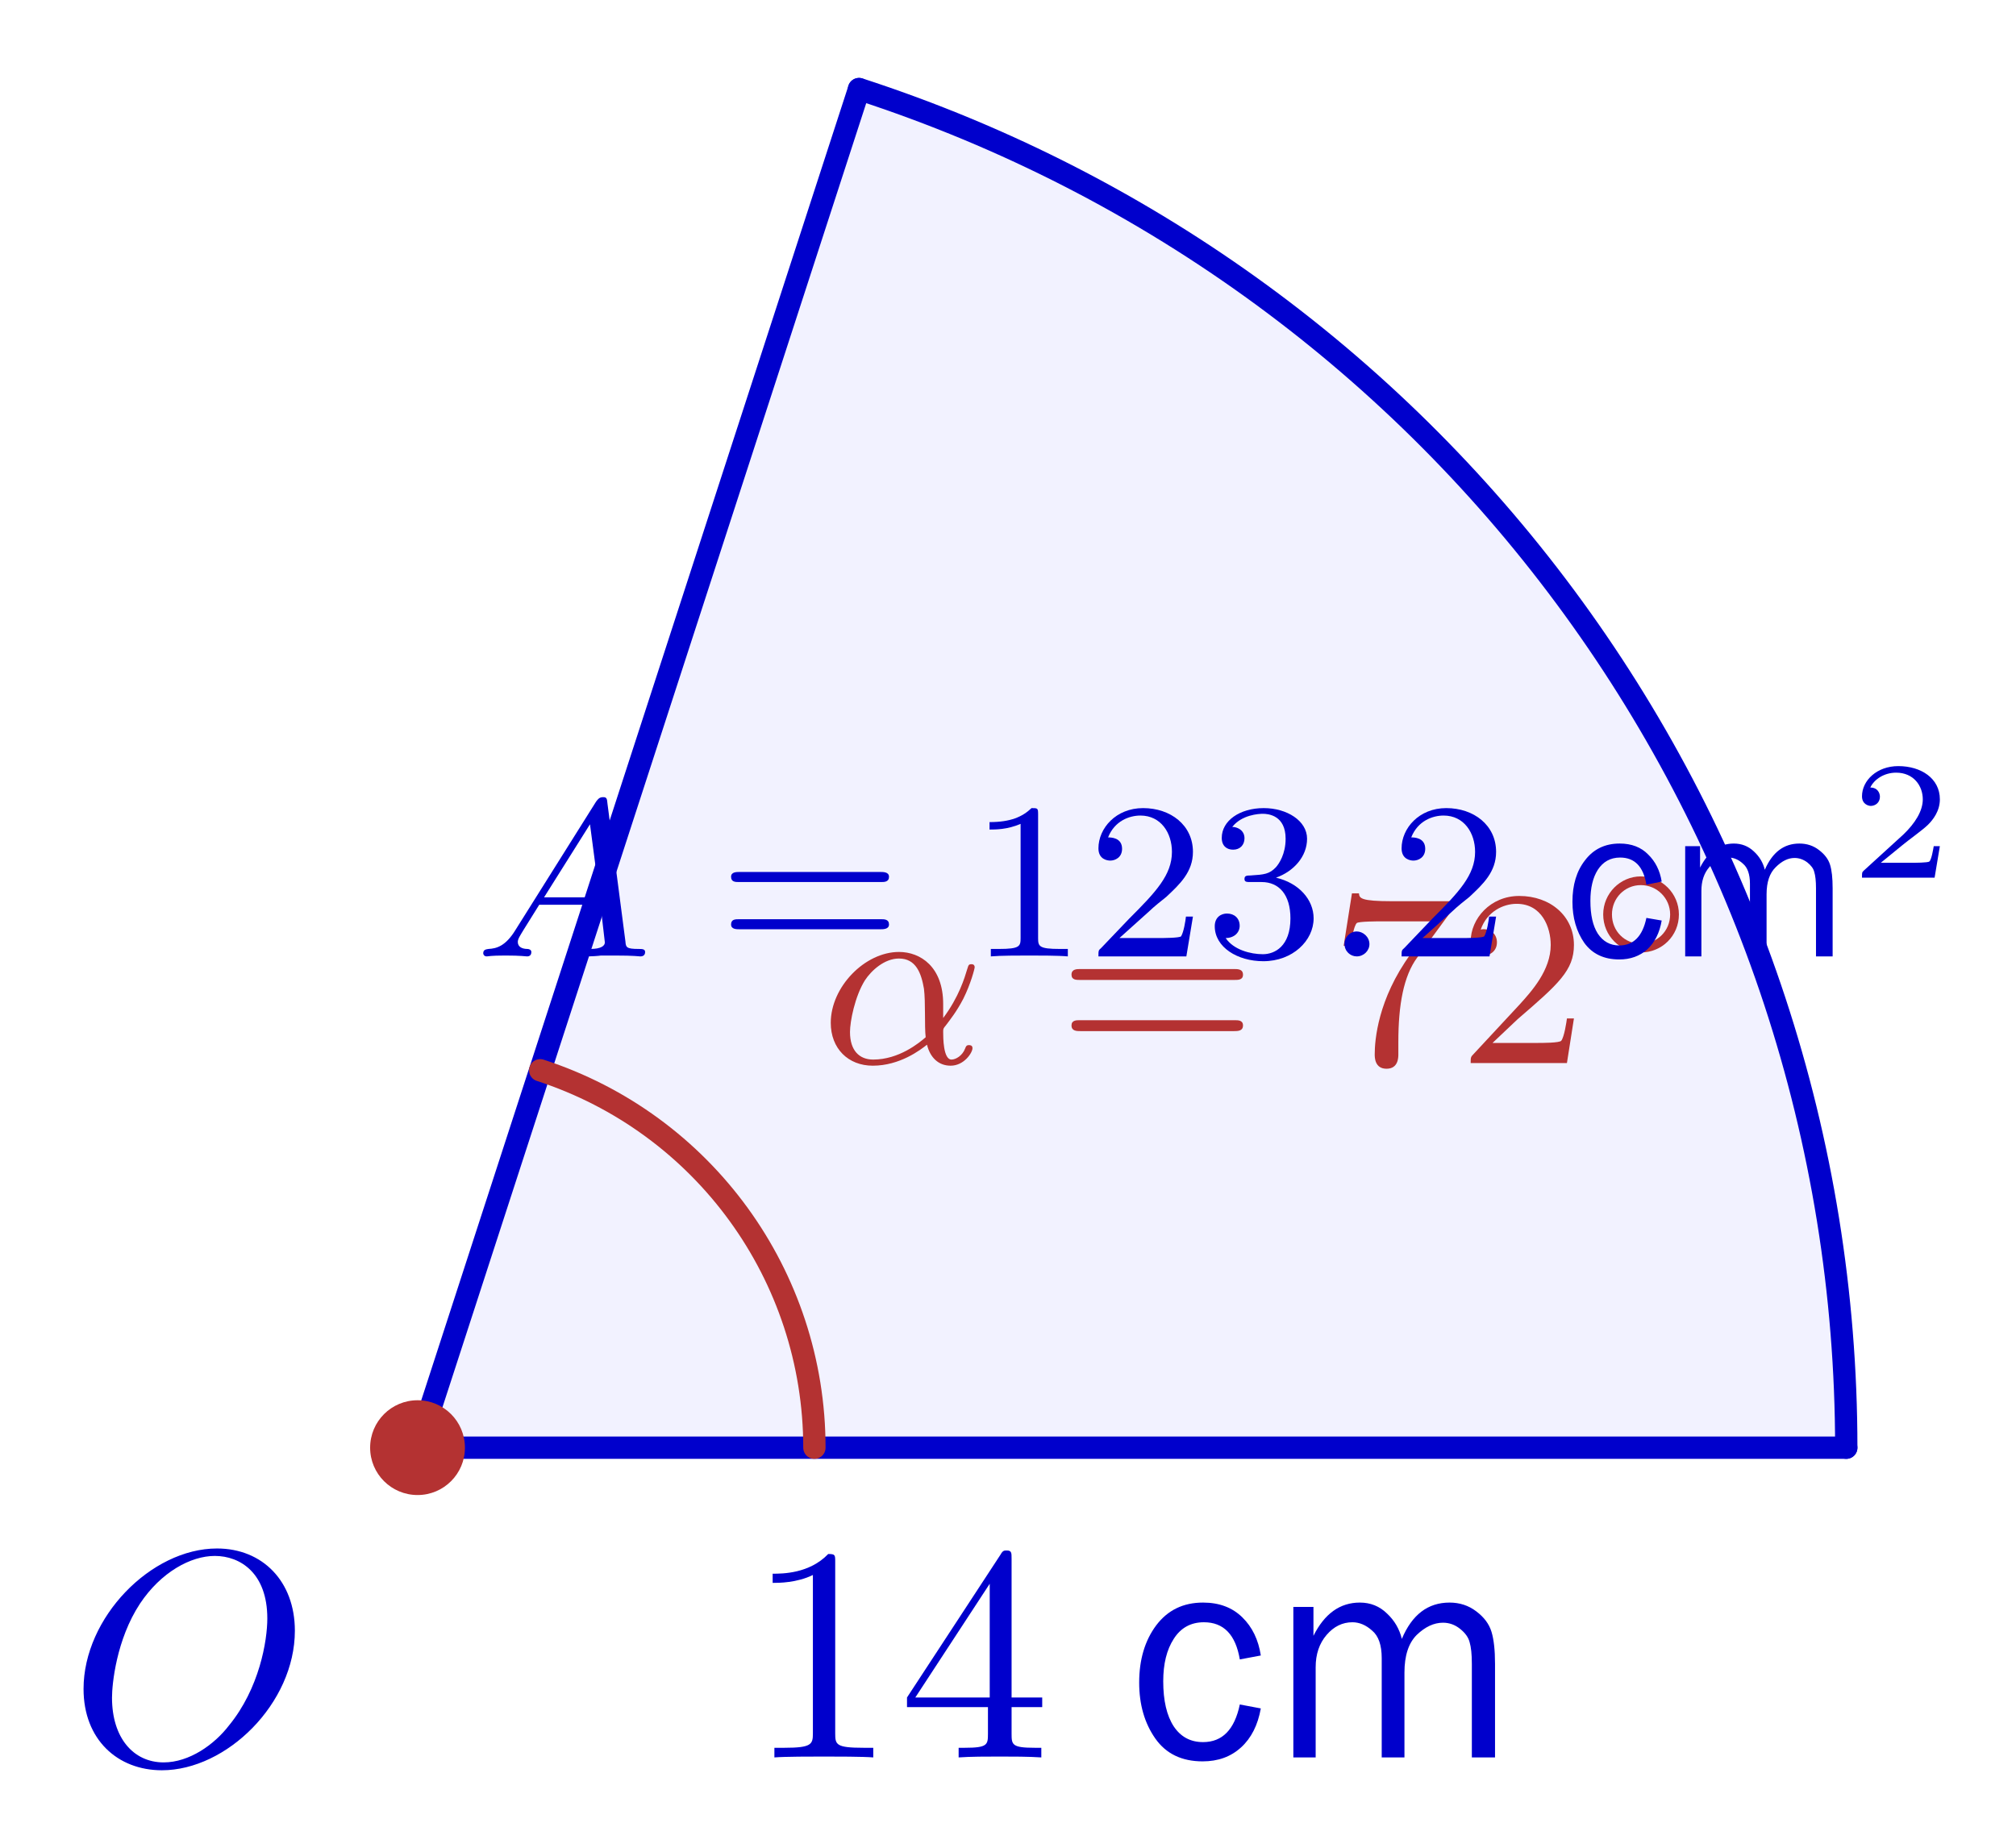
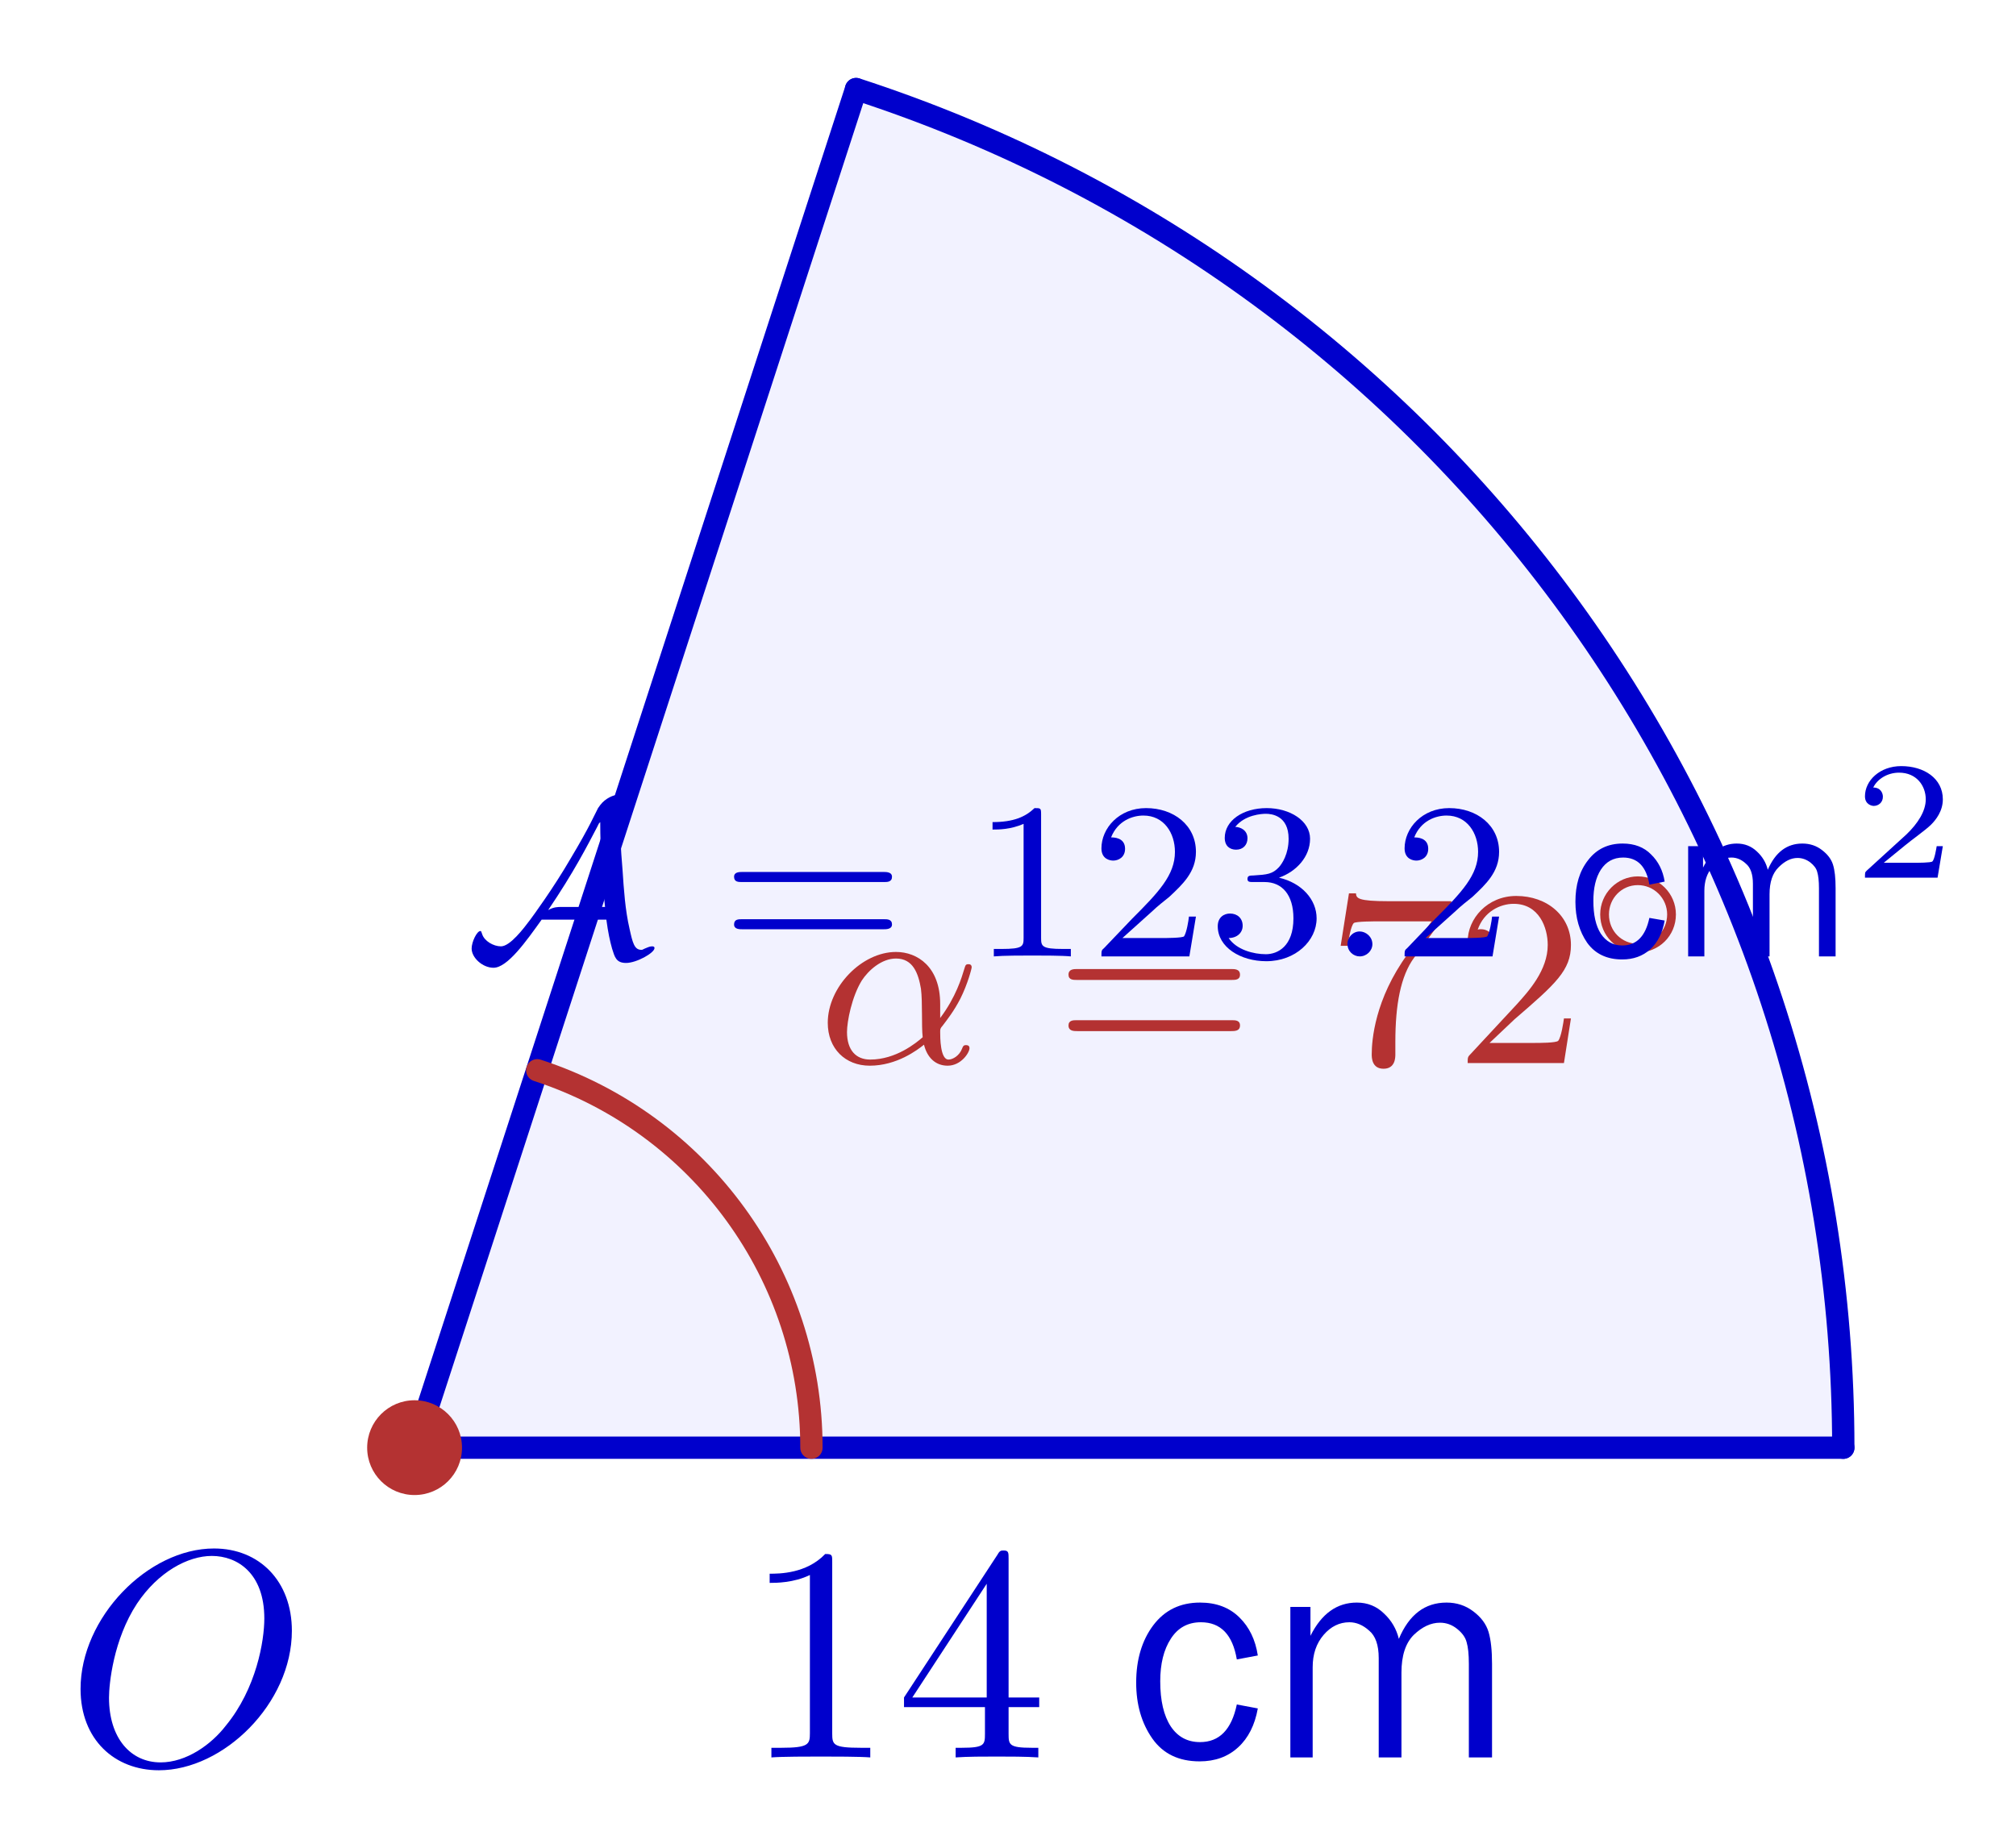
<svg xmlns="http://www.w3.org/2000/svg" xmlns:xlink="http://www.w3.org/1999/xlink" width="72pt" height="66pt" viewBox="0 0 72 66">
  <defs>
    <g>
      <g id="glyph-0-0">
        <path d="M 3.203 -6.984 C 3.203 -7.234 3.203 -7.266 2.953 -7.266 C 2.281 -6.562 1.312 -6.562 0.969 -6.562 L 0.969 -6.234 C 1.188 -6.234 1.828 -6.234 2.406 -6.516 L 2.406 -0.859 C 2.406 -0.469 2.359 -0.344 1.391 -0.344 L 1.031 -0.344 L 1.031 0 C 1.422 -0.031 2.359 -0.031 2.797 -0.031 C 3.234 -0.031 4.188 -0.031 4.562 0 L 4.562 -0.344 L 4.219 -0.344 C 3.234 -0.344 3.203 -0.453 3.203 -0.859 Z M 3.203 -6.984 " />
      </g>
      <g id="glyph-0-1">
        <path d="M 3.203 -1.797 L 3.203 -0.844 C 3.203 -0.453 3.188 -0.344 2.375 -0.344 L 2.156 -0.344 L 2.156 0 C 2.594 -0.031 3.156 -0.031 3.625 -0.031 C 4.078 -0.031 4.656 -0.031 5.109 0 L 5.109 -0.344 L 4.875 -0.344 C 4.062 -0.344 4.047 -0.453 4.047 -0.844 L 4.047 -1.797 L 5.141 -1.797 L 5.141 -2.141 L 4.047 -2.141 L 4.047 -7.094 C 4.047 -7.312 4.047 -7.391 3.875 -7.391 C 3.781 -7.391 3.734 -7.391 3.656 -7.25 L 0.312 -2.141 L 0.312 -1.797 Z M 3.266 -2.141 L 0.609 -2.141 L 3.266 -6.203 Z M 3.266 -2.141 " />
      </g>
      <g id="glyph-1-0">
        <path d="M 4.016 -1.891 L 4.766 -1.75 C 4.66 -1.156 4.426 -0.691 4.062 -0.359 C 3.695 -0.023 3.238 0.141 2.688 0.141 C 1.945 0.141 1.383 -0.129 1 -0.672 C 0.613 -1.223 0.422 -1.891 0.422 -2.672 C 0.422 -3.492 0.625 -4.176 1.031 -4.719 C 1.438 -5.258 1.992 -5.531 2.703 -5.531 C 3.285 -5.531 3.754 -5.352 4.109 -5 C 4.461 -4.656 4.68 -4.203 4.766 -3.641 L 4.016 -3.5 C 3.867 -4.383 3.441 -4.828 2.734 -4.828 C 2.266 -4.828 1.906 -4.629 1.656 -4.234 C 1.406 -3.848 1.281 -3.344 1.281 -2.719 C 1.281 -2.031 1.406 -1.492 1.656 -1.109 C 1.906 -0.734 2.254 -0.547 2.703 -0.547 C 3.391 -0.547 3.828 -0.992 4.016 -1.891 Z M 4.016 -1.891 " />
      </g>
      <g id="glyph-1-1">
        <path d="M 8.047 0 L 7.219 0 L 7.219 -3.344 C 7.219 -3.688 7.191 -3.941 7.141 -4.109 C 7.098 -4.285 6.984 -4.445 6.797 -4.594 C 6.617 -4.738 6.414 -4.812 6.188 -4.812 C 5.863 -4.812 5.551 -4.664 5.25 -4.375 C 4.957 -4.082 4.812 -3.633 4.812 -3.031 L 4.812 0 L 4 0 L 4 -3.547 C 4 -4.016 3.883 -4.344 3.656 -4.531 C 3.438 -4.727 3.203 -4.828 2.953 -4.828 C 2.598 -4.828 2.289 -4.676 2.031 -4.375 C 1.77 -4.07 1.641 -3.688 1.641 -3.219 L 1.641 0 L 0.844 0 L 0.844 -5.375 L 1.562 -5.375 L 1.562 -4.344 C 1.957 -5.133 2.508 -5.531 3.219 -5.531 C 3.602 -5.531 3.926 -5.398 4.188 -5.141 C 4.457 -4.891 4.633 -4.586 4.719 -4.234 C 5.082 -5.098 5.648 -5.531 6.422 -5.531 C 6.785 -5.531 7.102 -5.426 7.375 -5.219 C 7.656 -5.008 7.836 -4.766 7.922 -4.484 C 8.004 -4.211 8.047 -3.832 8.047 -3.344 Z M 8.047 0 " />
      </g>
      <g id="glyph-2-0">
        <path d="M 4.406 -2.109 C 4.406 -3.438 3.594 -3.969 2.828 -3.969 C 1.609 -3.969 0.391 -2.719 0.391 -1.438 C 0.391 -0.516 1.016 0.094 1.891 0.094 C 2.859 0.094 3.594 -0.469 3.828 -0.656 C 3.938 -0.203 4.234 0.094 4.672 0.094 C 5.156 0.094 5.453 -0.375 5.453 -0.531 C 5.453 -0.641 5.359 -0.641 5.328 -0.641 C 5.234 -0.641 5.219 -0.594 5.188 -0.516 C 5.094 -0.266 4.859 -0.125 4.703 -0.125 C 4.406 -0.125 4.406 -0.922 4.406 -1.109 C 4.406 -1.219 4.406 -1.234 4.5 -1.344 C 4.641 -1.531 4.891 -1.844 5.125 -2.297 C 5.391 -2.828 5.531 -3.375 5.531 -3.422 C 5.531 -3.438 5.531 -3.531 5.422 -3.531 C 5.312 -3.531 5.312 -3.5 5.266 -3.359 C 5.172 -3.047 4.969 -2.359 4.406 -1.609 Z M 3.781 -0.922 C 3.547 -0.719 2.828 -0.125 1.906 -0.125 C 1.406 -0.125 1.078 -0.453 1.078 -1.109 C 1.078 -1.484 1.25 -2.375 1.609 -2.953 C 1.844 -3.312 2.312 -3.734 2.828 -3.734 C 3.438 -3.734 3.625 -3.203 3.719 -2.656 C 3.781 -2.172 3.734 -1.312 3.781 -0.922 Z M 3.781 -0.922 " />
      </g>
      <g id="glyph-3-0">
        <path d="M 6.344 -2.969 C 6.469 -2.969 6.641 -2.969 6.641 -3.156 C 6.641 -3.359 6.453 -3.359 6.312 -3.359 L 0.844 -3.359 C 0.703 -3.359 0.516 -3.359 0.516 -3.156 C 0.516 -2.969 0.688 -2.969 0.812 -2.969 Z M 6.312 -1.141 C 6.453 -1.141 6.641 -1.141 6.641 -1.344 C 6.641 -1.531 6.469 -1.531 6.344 -1.531 L 0.812 -1.531 C 0.688 -1.531 0.516 -1.531 0.516 -1.344 C 0.516 -1.141 0.703 -1.141 0.844 -1.141 Z M 6.312 -1.141 " />
      </g>
      <g id="glyph-3-1">
        <path d="M 4.391 -5.469 C 4.469 -5.562 4.469 -5.594 4.469 -5.781 L 2.25 -5.781 C 1.109 -5.781 1.078 -5.891 1.062 -6.062 L 0.812 -6.062 L 0.516 -4.188 L 0.766 -4.188 C 0.797 -4.391 0.875 -4.891 0.984 -5 C 1.047 -5.062 1.766 -5.062 1.891 -5.062 L 3.766 -5.062 L 2.906 -3.891 C 1.734 -2.281 1.625 -0.812 1.625 -0.312 C 1.625 -0.203 1.625 0.203 2.047 0.203 C 2.469 0.203 2.469 -0.203 2.469 -0.312 L 2.469 -0.75 C 2.469 -2.078 2.656 -3.109 3.141 -3.766 Z M 4.391 -5.469 " />
      </g>
      <g id="glyph-3-2">
        <path d="M 4.141 -1.594 L 3.891 -1.594 C 3.875 -1.469 3.797 -0.938 3.688 -0.797 C 3.625 -0.719 3.016 -0.719 2.828 -0.719 L 1.234 -0.719 L 2.125 -1.562 C 3.594 -2.828 4.141 -3.312 4.141 -4.219 C 4.141 -5.25 3.297 -5.969 2.188 -5.969 C 1.156 -5.969 0.453 -5.156 0.453 -4.344 C 0.453 -3.891 0.844 -3.844 0.922 -3.844 C 1.125 -3.844 1.391 -3.984 1.391 -4.312 C 1.391 -4.578 1.203 -4.781 0.922 -4.781 C 0.875 -4.781 0.859 -4.781 0.812 -4.766 C 1.031 -5.406 1.609 -5.688 2.094 -5.688 C 3 -5.688 3.312 -4.844 3.312 -4.219 C 3.312 -3.312 2.625 -2.562 2.203 -2.094 L 0.562 -0.328 C 0.453 -0.219 0.453 -0.203 0.453 0 L 3.891 0 Z M 4.141 -1.594 " />
      </g>
      <g id="glyph-4-0">
        <path d="M 3.266 -1.5 C 3.266 -2.25 2.656 -2.859 1.906 -2.859 C 1.172 -2.859 0.562 -2.25 0.562 -1.5 C 0.562 -0.734 1.172 -0.141 1.906 -0.141 C 2.656 -0.141 3.266 -0.734 3.266 -1.5 Z M 1.906 -0.453 C 1.328 -0.453 0.875 -0.906 0.875 -1.5 C 0.875 -2.078 1.328 -2.547 1.906 -2.547 C 2.484 -2.547 2.953 -2.078 2.953 -1.5 C 2.953 -0.906 2.484 -0.453 1.906 -0.453 Z M 1.906 -0.453 " />
      </g>
      <g id="glyph-5-0">
-         <path d="M 1.469 -0.953 C 1.109 -0.359 0.781 -0.281 0.5 -0.266 C 0.422 -0.25 0.312 -0.25 0.312 -0.109 C 0.312 -0.094 0.328 0 0.438 0 C 0.5 0 0.547 -0.031 1.109 -0.031 C 1.656 -0.031 1.828 0 1.875 0 C 1.906 0 2.031 0 2.031 -0.156 C 2.031 -0.25 1.922 -0.266 1.891 -0.266 C 1.719 -0.266 1.547 -0.328 1.547 -0.516 C 1.547 -0.625 1.625 -0.734 1.766 -0.969 L 2.312 -1.844 L 4.5 -1.844 L 4.656 -0.5 C 4.656 -0.375 4.516 -0.266 4.141 -0.266 C 4.031 -0.266 3.922 -0.266 3.922 -0.109 C 3.922 -0.109 3.922 0 4.062 0 C 4.141 0 4.438 -0.016 4.516 -0.031 L 5.016 -0.031 C 5.734 -0.031 5.859 0 5.922 0 C 5.953 0 6.094 0 6.094 -0.156 C 6.094 -0.266 5.984 -0.266 5.859 -0.266 C 5.422 -0.266 5.406 -0.328 5.391 -0.531 L 4.75 -5.453 C 4.734 -5.641 4.719 -5.688 4.594 -5.688 C 4.453 -5.688 4.406 -5.609 4.344 -5.531 Z M 2.484 -2.109 L 4.125 -4.719 L 4.469 -2.109 Z M 2.484 -2.109 " />
-       </g>
-       <g id="glyph-5-1">
-         <path d="M 1.625 -0.438 C 1.625 -0.703 1.391 -0.891 1.172 -0.891 C 0.922 -0.891 0.734 -0.672 0.734 -0.453 C 0.734 -0.172 0.953 0 1.172 0 C 1.422 0 1.625 -0.203 1.625 -0.438 Z M 1.625 -0.438 " />
+         <path d="M 5.031 -1.312 C 5.094 -0.844 5.156 -0.562 5.234 -0.281 C 5.328 0.016 5.375 0.234 5.734 0.234 C 6.109 0.234 6.75 -0.125 6.75 -0.297 C 6.75 -0.359 6.688 -0.359 6.656 -0.359 C 6.578 -0.359 6.484 -0.312 6.406 -0.281 C 6.312 -0.234 6.312 -0.234 6.281 -0.234 C 6.031 -0.234 5.969 -0.484 5.859 -0.984 C 5.703 -1.656 5.656 -2.375 5.609 -3.078 C 5.547 -3.828 5.5 -4.578 5.5 -5.312 L 5.5 -5.562 C 5.5 -5.734 5.5 -5.766 5.406 -5.766 C 5.297 -5.766 5 -5.656 4.812 -5.406 L 4.734 -5.297 C 4.609 -5.062 4.438 -4.641 3.766 -3.516 C 3.141 -2.438 2.406 -1.438 2.312 -1.312 C 2.078 -1 1.594 -0.359 1.266 -0.359 C 1 -0.359 0.672 -0.547 0.594 -0.797 C 0.562 -0.891 0.562 -0.906 0.531 -0.906 C 0.406 -0.906 0.219 -0.516 0.219 -0.281 C 0.219 0.047 0.609 0.406 1 0.406 C 1.5 0.406 2.172 -0.547 2.719 -1.312 C 2.797 -1.312 2.812 -1.312 2.891 -1.312 Z M 4.766 -4.75 L 4.812 -4.797 C 4.812 -3.781 4.875 -2.766 4.984 -1.766 L 3.422 -1.766 C 3.297 -1.766 3.156 -1.766 2.953 -1.656 C 3.875 -3.016 4.359 -3.969 4.703 -4.625 Z M 4.766 -4.75 " />
      </g>
      <g id="glyph-6-0">
        <path d="M 5.828 -2.656 C 5.938 -2.656 6.109 -2.656 6.109 -2.844 C 6.109 -3.016 5.906 -3.016 5.797 -3.016 L 0.781 -3.016 C 0.656 -3.016 0.469 -3.016 0.469 -2.844 C 0.469 -2.656 0.625 -2.656 0.75 -2.656 Z M 5.797 -0.969 C 5.906 -0.969 6.109 -0.969 6.109 -1.141 C 6.109 -1.328 5.938 -1.328 5.828 -1.328 L 0.75 -1.328 C 0.625 -1.328 0.469 -1.328 0.469 -1.141 C 0.469 -0.969 0.656 -0.969 0.781 -0.969 Z M 5.797 -0.969 " />
      </g>
      <g id="glyph-6-1">
        <path d="M 2.5 -5.078 C 2.5 -5.297 2.484 -5.297 2.266 -5.297 C 1.938 -4.984 1.516 -4.797 0.766 -4.797 L 0.766 -4.531 C 0.984 -4.531 1.406 -4.531 1.875 -4.734 L 1.875 -0.656 C 1.875 -0.359 1.844 -0.266 1.094 -0.266 L 0.812 -0.266 L 0.812 0 C 1.141 -0.031 1.828 -0.031 2.188 -0.031 C 2.547 -0.031 3.234 -0.031 3.562 0 L 3.562 -0.266 L 3.281 -0.266 C 2.531 -0.266 2.5 -0.359 2.5 -0.656 Z M 2.5 -5.078 " />
      </g>
      <g id="glyph-6-2">
        <path d="M 2.25 -1.625 C 2.375 -1.75 2.703 -2.016 2.844 -2.125 C 3.328 -2.578 3.797 -3.016 3.797 -3.734 C 3.797 -4.688 3 -5.297 2.016 -5.297 C 1.047 -5.297 0.422 -4.578 0.422 -3.859 C 0.422 -3.469 0.734 -3.422 0.844 -3.422 C 1.016 -3.422 1.266 -3.531 1.266 -3.844 C 1.266 -4.25 0.859 -4.25 0.766 -4.25 C 1 -4.844 1.531 -5.031 1.922 -5.031 C 2.656 -5.031 3.047 -4.406 3.047 -3.734 C 3.047 -2.906 2.469 -2.297 1.516 -1.344 L 0.516 -0.297 C 0.422 -0.219 0.422 -0.203 0.422 0 L 3.562 0 L 3.797 -1.422 L 3.547 -1.422 C 3.531 -1.266 3.469 -0.875 3.375 -0.719 C 3.328 -0.656 2.719 -0.656 2.594 -0.656 L 1.172 -0.656 Z M 2.25 -1.625 " />
      </g>
      <g id="glyph-6-3">
        <path d="M 2.016 -2.656 C 2.641 -2.656 3.047 -2.203 3.047 -1.359 C 3.047 -0.359 2.484 -0.078 2.062 -0.078 C 1.625 -0.078 1.016 -0.234 0.734 -0.656 C 1.031 -0.656 1.234 -0.844 1.234 -1.094 C 1.234 -1.359 1.047 -1.531 0.781 -1.531 C 0.578 -1.531 0.344 -1.406 0.344 -1.078 C 0.344 -0.328 1.156 0.172 2.078 0.172 C 3.125 0.172 3.875 -0.562 3.875 -1.359 C 3.875 -2.031 3.344 -2.625 2.531 -2.812 C 3.156 -3.031 3.641 -3.562 3.641 -4.203 C 3.641 -4.844 2.922 -5.297 2.094 -5.297 C 1.234 -5.297 0.594 -4.844 0.594 -4.234 C 0.594 -3.938 0.781 -3.812 1 -3.812 C 1.25 -3.812 1.406 -3.984 1.406 -4.219 C 1.406 -4.516 1.141 -4.625 0.969 -4.625 C 1.312 -5.062 1.922 -5.094 2.062 -5.094 C 2.266 -5.094 2.875 -5.031 2.875 -4.203 C 2.875 -3.656 2.641 -3.312 2.531 -3.188 C 2.297 -2.938 2.109 -2.922 1.625 -2.891 C 1.469 -2.891 1.406 -2.875 1.406 -2.766 C 1.406 -2.656 1.484 -2.656 1.625 -2.656 Z M 2.016 -2.656 " />
      </g>
      <g id="glyph-7-0">
+         <path d="M 1.625 -0.438 C 1.625 -0.703 1.391 -0.891 1.172 -0.891 C 0.922 -0.891 0.734 -0.672 0.734 -0.453 C 0.734 -0.172 0.953 0 1.172 0 C 1.422 0 1.625 -0.203 1.625 -0.438 Z M 1.625 -0.438 " />
+       </g>
+       <g id="glyph-8-0">
        <path d="M 2.938 -1.375 L 3.484 -1.281 C 3.41 -0.844 3.238 -0.5 2.969 -0.25 C 2.695 -0.008 2.363 0.109 1.969 0.109 C 1.426 0.109 1.008 -0.086 0.719 -0.484 C 0.438 -0.891 0.297 -1.379 0.297 -1.953 C 0.297 -2.555 0.445 -3.051 0.75 -3.438 C 1.051 -3.832 1.461 -4.031 1.984 -4.031 C 2.41 -4.031 2.75 -3.898 3 -3.641 C 3.258 -3.391 3.422 -3.066 3.484 -2.672 L 2.938 -2.562 C 2.832 -3.207 2.52 -3.531 2 -3.531 C 1.656 -3.531 1.391 -3.383 1.203 -3.094 C 1.023 -2.812 0.938 -2.441 0.938 -1.984 C 0.938 -1.484 1.023 -1.094 1.203 -0.812 C 1.391 -0.531 1.645 -0.391 1.969 -0.391 C 2.477 -0.391 2.801 -0.719 2.938 -1.375 Z M 2.938 -1.375 " />
      </g>
-       <g id="glyph-7-1">
+       <g id="glyph-8-1">
        <path d="M 5.875 0 L 5.281 0 L 5.281 -2.438 C 5.281 -2.695 5.258 -2.891 5.219 -3.016 C 5.188 -3.141 5.102 -3.254 4.969 -3.359 C 4.832 -3.461 4.68 -3.516 4.516 -3.516 C 4.285 -3.516 4.062 -3.406 3.844 -3.188 C 3.625 -2.977 3.516 -2.656 3.516 -2.219 L 3.516 0 L 2.922 0 L 2.922 -2.594 C 2.922 -2.938 2.836 -3.176 2.672 -3.312 C 2.516 -3.457 2.344 -3.531 2.156 -3.531 C 1.895 -3.531 1.664 -3.414 1.469 -3.188 C 1.281 -2.969 1.188 -2.688 1.188 -2.344 L 1.188 0 L 0.609 0 L 0.609 -3.938 L 1.141 -3.938 L 1.141 -3.172 C 1.43 -3.742 1.832 -4.031 2.344 -4.031 C 2.625 -4.031 2.863 -3.938 3.062 -3.75 C 3.258 -3.57 3.391 -3.352 3.453 -3.094 C 3.723 -3.719 4.133 -4.031 4.688 -4.031 C 4.957 -4.031 5.191 -3.953 5.391 -3.797 C 5.586 -3.648 5.719 -3.477 5.781 -3.281 C 5.844 -3.082 5.875 -2.801 5.875 -2.438 Z M 5.875 0 " />
      </g>
-       <g id="glyph-8-0">
+       <g id="glyph-9-0">
        <path d="M 3.219 -1.125 L 3 -1.125 C 2.984 -1.031 2.922 -0.641 2.844 -0.578 C 2.797 -0.531 2.312 -0.531 2.219 -0.531 L 1.109 -0.531 L 1.875 -1.156 C 2.078 -1.328 2.609 -1.703 2.797 -1.891 C 2.969 -2.062 3.219 -2.375 3.219 -2.797 C 3.219 -3.547 2.547 -3.984 1.734 -3.984 C 0.969 -3.984 0.438 -3.469 0.438 -2.906 C 0.438 -2.609 0.688 -2.562 0.75 -2.562 C 0.906 -2.562 1.078 -2.672 1.078 -2.891 C 1.078 -3.016 1 -3.219 0.734 -3.219 C 0.875 -3.516 1.234 -3.75 1.656 -3.75 C 2.281 -3.75 2.609 -3.281 2.609 -2.797 C 2.609 -2.375 2.328 -1.938 1.922 -1.547 L 0.5 -0.25 C 0.438 -0.188 0.438 -0.188 0.438 0 L 3.031 0 Z M 3.219 -1.125 " />
      </g>
-       <g id="glyph-9-0">
+       <g id="glyph-10-0">
        <path d="M 8.078 -4.75 C 8.078 -6.516 6.922 -7.688 5.297 -7.688 C 2.938 -7.688 0.531 -5.219 0.531 -2.672 C 0.531 -0.859 1.75 0.234 3.328 0.234 C 5.641 0.234 8.078 -2.156 8.078 -4.75 Z M 3.391 -0.047 C 2.312 -0.047 1.547 -0.922 1.547 -2.359 C 1.547 -2.844 1.703 -4.438 2.547 -5.719 C 3.297 -6.844 4.359 -7.422 5.219 -7.422 C 6.125 -7.422 7.094 -6.812 7.094 -5.188 C 7.094 -4.391 6.812 -2.688 5.719 -1.359 C 5.203 -0.688 4.312 -0.047 3.391 -0.047 Z M 3.391 -0.047 " />
      </g>
    </g>
  </defs>
-   <path fill-rule="nonzero" fill="rgb(95%, 95%, 100%)" fill-opacity="1" d="M 14.914 51.711 L 65.938 51.711 C 65.938 29.605 51.703 10.012 30.68 3.18 Z M 14.914 51.711 " />
-   <path fill="none" stroke-width="0.797" stroke-linecap="round" stroke-linejoin="round" stroke="rgb(0%, 0%, 79.999%)" stroke-opacity="1" stroke-miterlimit="10" d="M 0.001 -0.002 L 51.025 -0.002 " transform="matrix(1, 0, 0, -1, 14.913, 51.709)" />
+   <path fill-rule="nonzero" fill="rgb(95%, 95%, 100%)" fill-opacity="1" d="M 14.805 51.711 L 65.832 51.711 C 65.832 29.605 51.594 10.012 30.574 3.18 Z M 14.805 51.711 " />
+   <path fill="none" stroke-width="0.797" stroke-linecap="round" stroke-linejoin="round" stroke="rgb(0%, 0%, 79.999%)" stroke-opacity="1" stroke-miterlimit="10" d="M -0.001 -0.002 L 51.026 -0.002 " transform="matrix(1, 0, 0, -1, 14.806, 51.709)" />
  <g fill="rgb(0%, 0%, 79.999%)" fill-opacity="1">
-     <use xlink:href="#glyph-0-0" x="26.626" y="62.774" />
-     <use xlink:href="#glyph-0-1" x="32.081" y="62.774" />
+     <use xlink:href="#glyph-0-0" x="26.519" y="62.774" />
+     <use xlink:href="#glyph-0-1" x="31.974" y="62.774" />
  </g>
  <g fill="rgb(0%, 0%, 79.999%)" fill-opacity="1">
-     <use xlink:href="#glyph-1-0" x="40.263" y="62.774" />
-     <use xlink:href="#glyph-1-1" x="45.347" y="62.774" />
+     <use xlink:href="#glyph-1-0" x="40.156" y="62.774" />
+     <use xlink:href="#glyph-1-1" x="45.24" y="62.774" />
  </g>
-   <path fill="none" stroke-width="0.797" stroke-linecap="round" stroke-linejoin="round" stroke="rgb(0%, 0%, 79.999%)" stroke-opacity="1" stroke-miterlimit="10" d="M 0.001 -0.002 L 15.767 48.525 " transform="matrix(1, 0, 0, -1, 14.913, 51.709)" />
-   <path fill="none" stroke-width="0.797" stroke-linecap="round" stroke-linejoin="round" stroke="rgb(0%, 0%, 79.999%)" stroke-opacity="1" stroke-miterlimit="10" d="M 51.025 -0.002 C 51.025 22.104 36.79 41.697 15.767 48.529 " transform="matrix(1, 0, 0, -1, 14.913, 51.709)" />
-   <path fill="none" stroke-width="0.797" stroke-linecap="round" stroke-linejoin="round" stroke="rgb(70.599%, 19.6%, 19.6%)" stroke-opacity="1" stroke-miterlimit="10" d="M 14.173 -0.002 C 14.173 6.139 10.22 11.584 4.38 13.479 " transform="matrix(1, 0, 0, -1, 14.913, 51.709)" />
+   <path fill="none" stroke-width="0.797" stroke-linecap="round" stroke-linejoin="round" stroke="rgb(0%, 0%, 79.999%)" stroke-opacity="1" stroke-miterlimit="10" d="M -0.001 -0.002 L 15.768 48.525 " transform="matrix(1, 0, 0, -1, 14.806, 51.709)" />
+   <path fill="none" stroke-width="0.797" stroke-linecap="round" stroke-linejoin="round" stroke="rgb(0%, 0%, 79.999%)" stroke-opacity="1" stroke-miterlimit="10" d="M 51.026 -0.002 C 51.026 22.104 36.788 41.697 15.768 48.529 " transform="matrix(1, 0, 0, -1, 14.806, 51.709)" />
+   <path fill="none" stroke-width="0.797" stroke-linecap="round" stroke-linejoin="round" stroke="rgb(70.599%, 19.6%, 19.6%)" stroke-opacity="1" stroke-miterlimit="10" d="M 14.174 -0.002 C 14.174 6.139 10.217 11.584 4.381 13.479 " transform="matrix(1, 0, 0, -1, 14.806, 51.709)" />
  <g fill="rgb(70.599%, 19.6%, 19.6%)" fill-opacity="1">
-     <use xlink:href="#glyph-2-0" x="29.279" y="37.972" />
+     <use xlink:href="#glyph-2-0" x="29.172" y="37.972" />
  </g>
  <g fill="rgb(70.599%, 19.6%, 19.6%)" fill-opacity="1">
-     <use xlink:href="#glyph-3-0" x="37.752" y="37.972" />
+     <use xlink:href="#glyph-3-0" x="37.645" y="37.972" />
  </g>
  <g fill="rgb(70.599%, 19.6%, 19.6%)" fill-opacity="1">
-     <use xlink:href="#glyph-3-1" x="47.472" y="37.972" />
-     <use xlink:href="#glyph-3-2" x="52.071" y="37.972" />
+     <use xlink:href="#glyph-3-1" x="47.365" y="37.972" />
+     <use xlink:href="#glyph-3-2" x="51.964" y="37.972" />
  </g>
  <g fill="rgb(70.599%, 19.6%, 19.6%)" fill-opacity="1">
-     <use xlink:href="#glyph-4-0" x="56.695" y="34.163" />
+     <use xlink:href="#glyph-4-0" x="56.588" y="34.163" />
  </g>
  <g fill="rgb(0%, 0%, 79.999%)" fill-opacity="1">
-     <use xlink:href="#glyph-5-0" x="16.946" y="34.162" />
+     <use xlink:href="#glyph-5-0" x="16.625" y="34.162" />
  </g>
  <g fill="rgb(0%, 0%, 79.999%)" fill-opacity="1">
-     <use xlink:href="#glyph-6-0" x="25.641" y="34.162" />
+     <use xlink:href="#glyph-6-0" x="25.748" y="34.162" />
  </g>
  <g fill="rgb(0%, 0%, 79.999%)" fill-opacity="1">
-     <use xlink:href="#glyph-6-1" x="34.575" y="34.162" />
-     <use xlink:href="#glyph-6-2" x="38.808" y="34.162" />
-     <use xlink:href="#glyph-6-3" x="43.04" y="34.162" />
+     <use xlink:href="#glyph-6-1" x="34.682" y="34.162" />
+     <use xlink:href="#glyph-6-2" x="38.915" y="34.162" />
+     <use xlink:href="#glyph-6-3" x="43.147" y="34.162" />
  </g>
  <g fill="rgb(0%, 0%, 79.999%)" fill-opacity="1">
-     <use xlink:href="#glyph-5-1" x="47.283" y="34.162" />
+     <use xlink:href="#glyph-7-0" x="47.389" y="34.162" />
  </g>
  <g fill="rgb(0%, 0%, 79.999%)" fill-opacity="1">
-     <use xlink:href="#glyph-6-2" x="49.635" y="34.162" />
+     <use xlink:href="#glyph-6-2" x="49.742" y="34.162" />
  </g>
  <g fill="rgb(0%, 0%, 79.999%)" fill-opacity="1">
-     <use xlink:href="#glyph-7-0" x="55.862" y="34.162" />
-     <use xlink:href="#glyph-7-1" x="59.576" y="34.162" />
+     <use xlink:href="#glyph-8-0" x="55.968" y="34.162" />
+     <use xlink:href="#glyph-8-1" x="59.682" y="34.162" />
  </g>
  <g fill="rgb(0%, 0%, 79.999%)" fill-opacity="1">
-     <use xlink:href="#glyph-8-0" x="66.062" y="31.349" />
+     <use xlink:href="#glyph-9-0" x="66.168" y="31.349" />
  </g>
-   <path fill-rule="nonzero" fill="rgb(70.599%, 19.6%, 19.6%)" fill-opacity="1" d="M 16.605 51.711 C 16.605 50.773 15.848 50.016 14.914 50.016 C 13.977 50.016 13.219 50.773 13.219 51.711 C 13.219 52.645 13.977 53.402 14.914 53.402 C 15.848 53.402 16.605 52.645 16.605 51.711 Z M 16.605 51.711 " />
+   <path fill-rule="nonzero" fill="rgb(70.599%, 19.6%, 19.6%)" fill-opacity="1" d="M 16.5 51.711 C 16.5 50.773 15.742 50.016 14.805 50.016 C 13.871 50.016 13.113 50.773 13.113 51.711 C 13.113 52.645 13.871 53.402 14.805 53.402 C 15.742 53.402 16.5 52.645 16.5 51.711 Z M 16.5 51.711 " />
  <g fill="rgb(0%, 0%, 79.999%)" fill-opacity="1">
-     <use xlink:href="#glyph-9-0" x="2.453" y="62.999" />
+     <use xlink:href="#glyph-10-0" x="2.346" y="62.999" />
  </g>
</svg>
